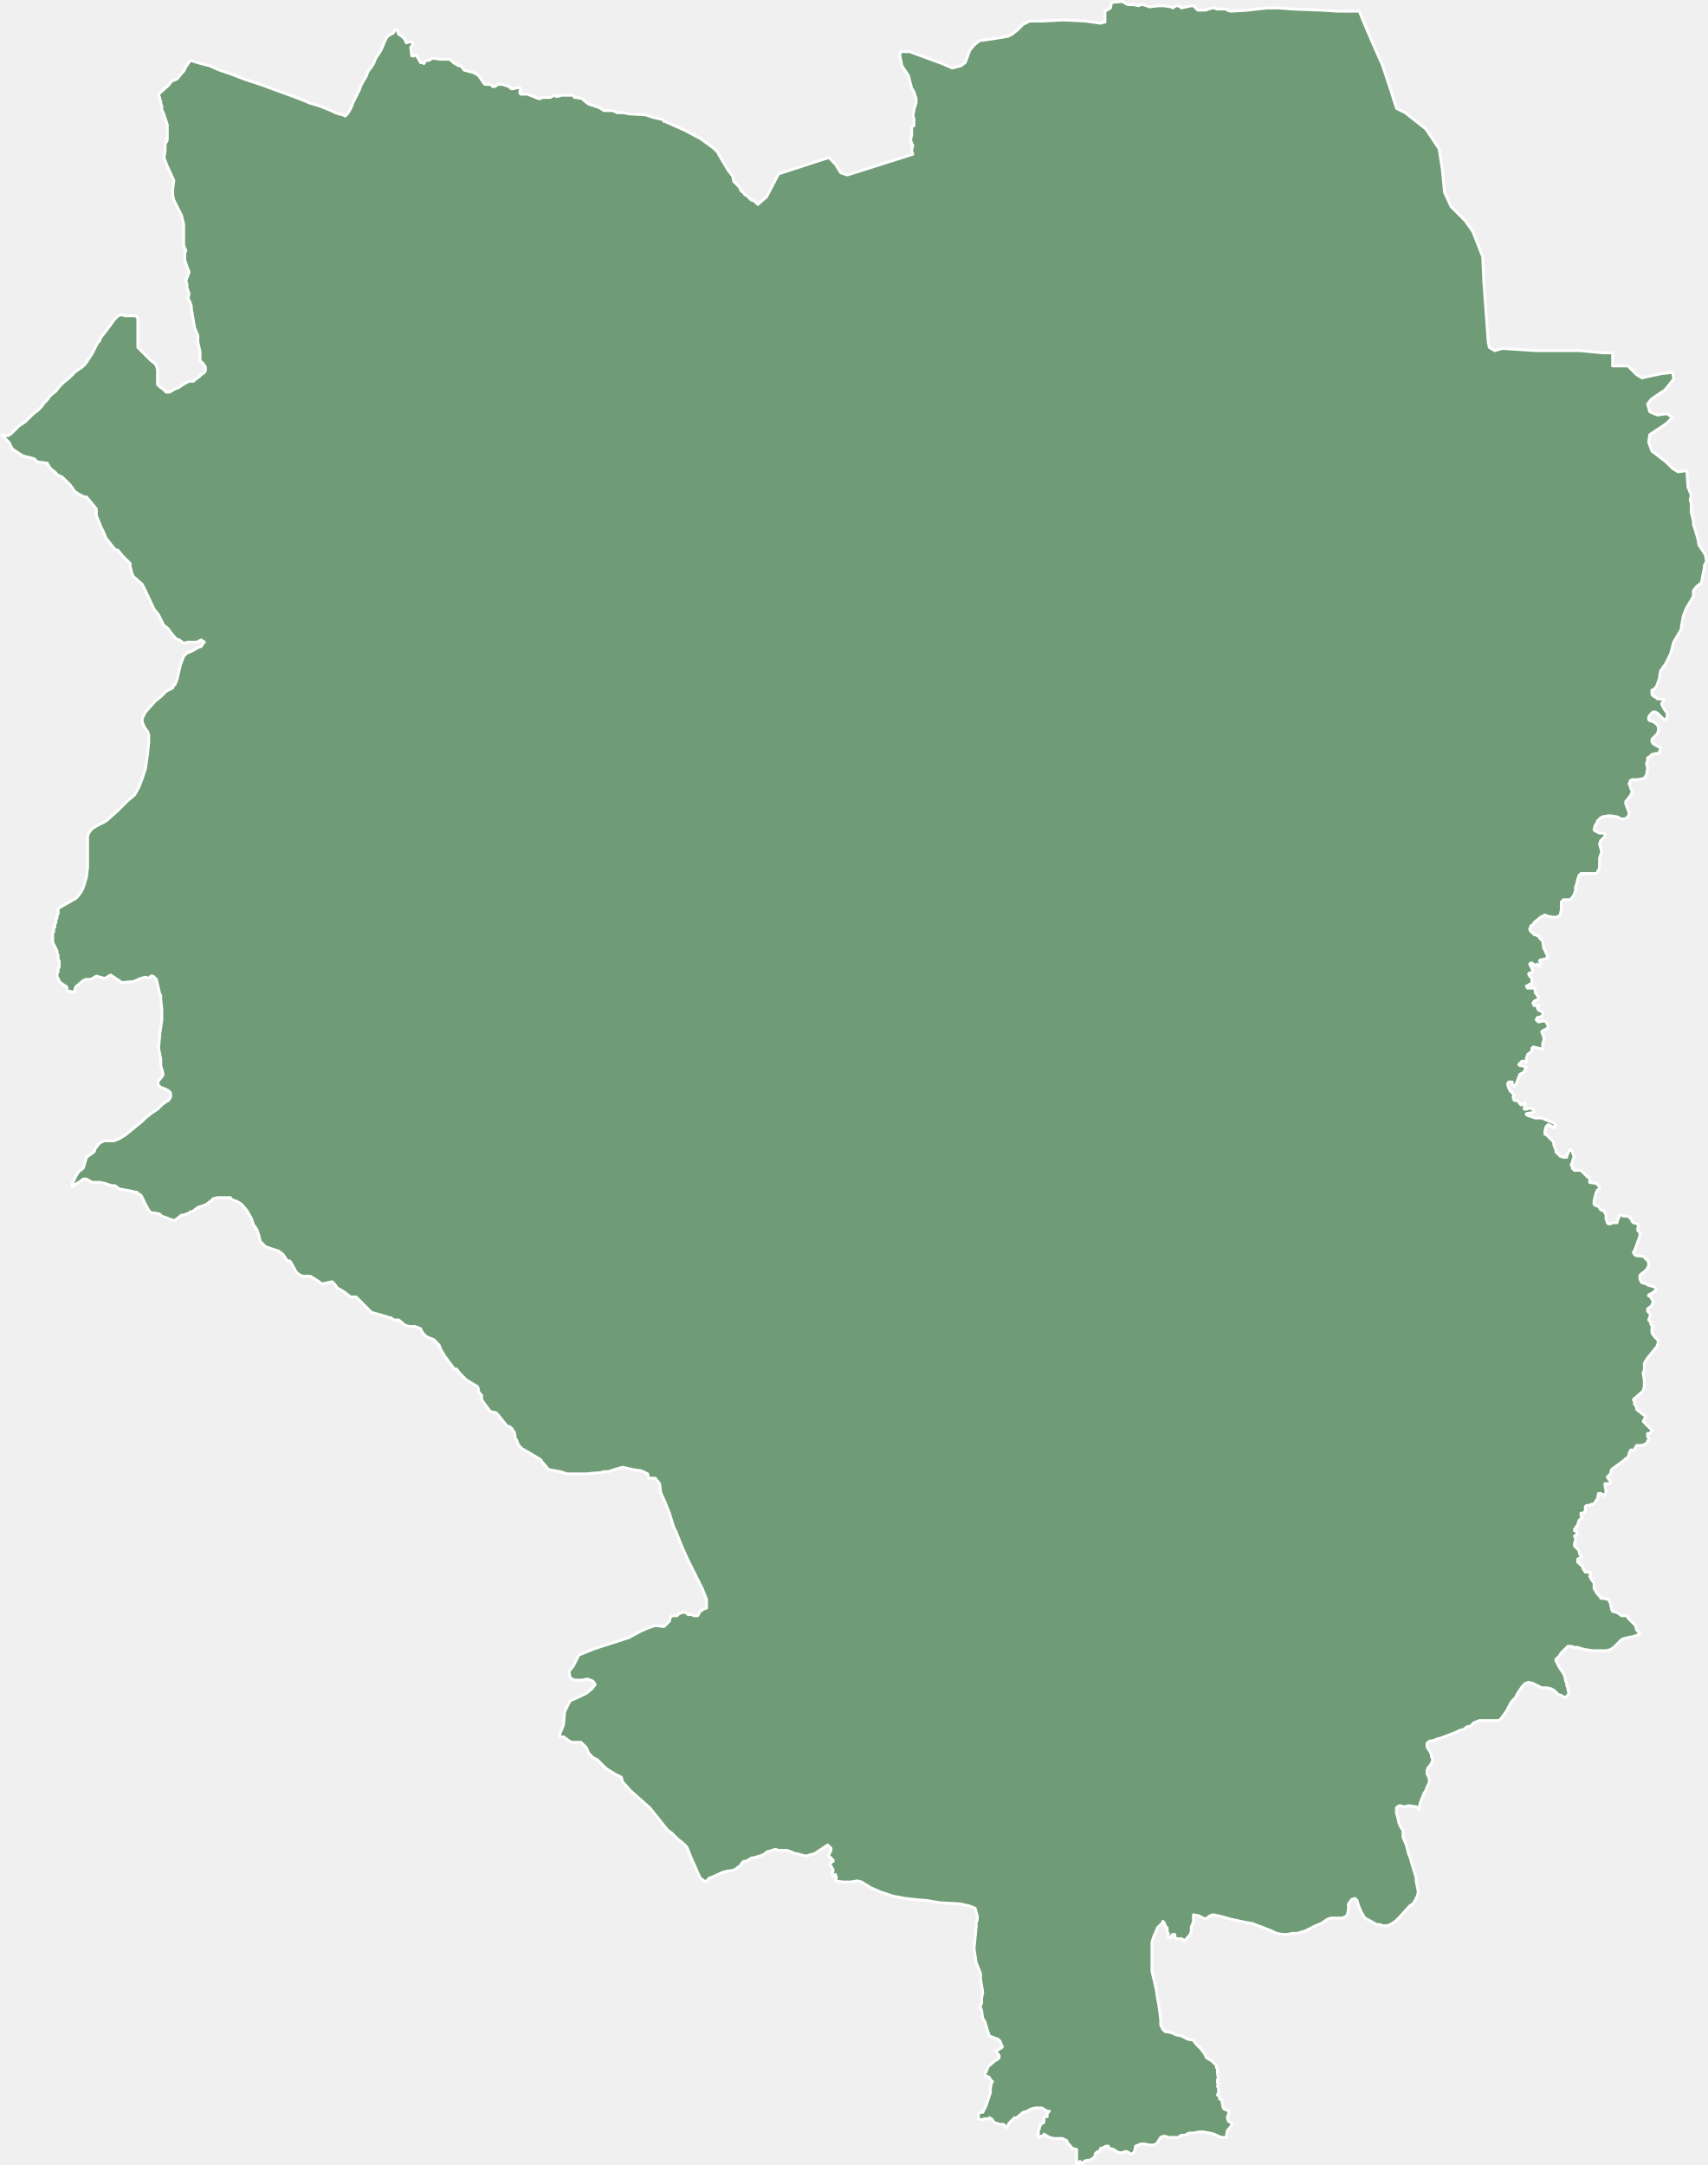
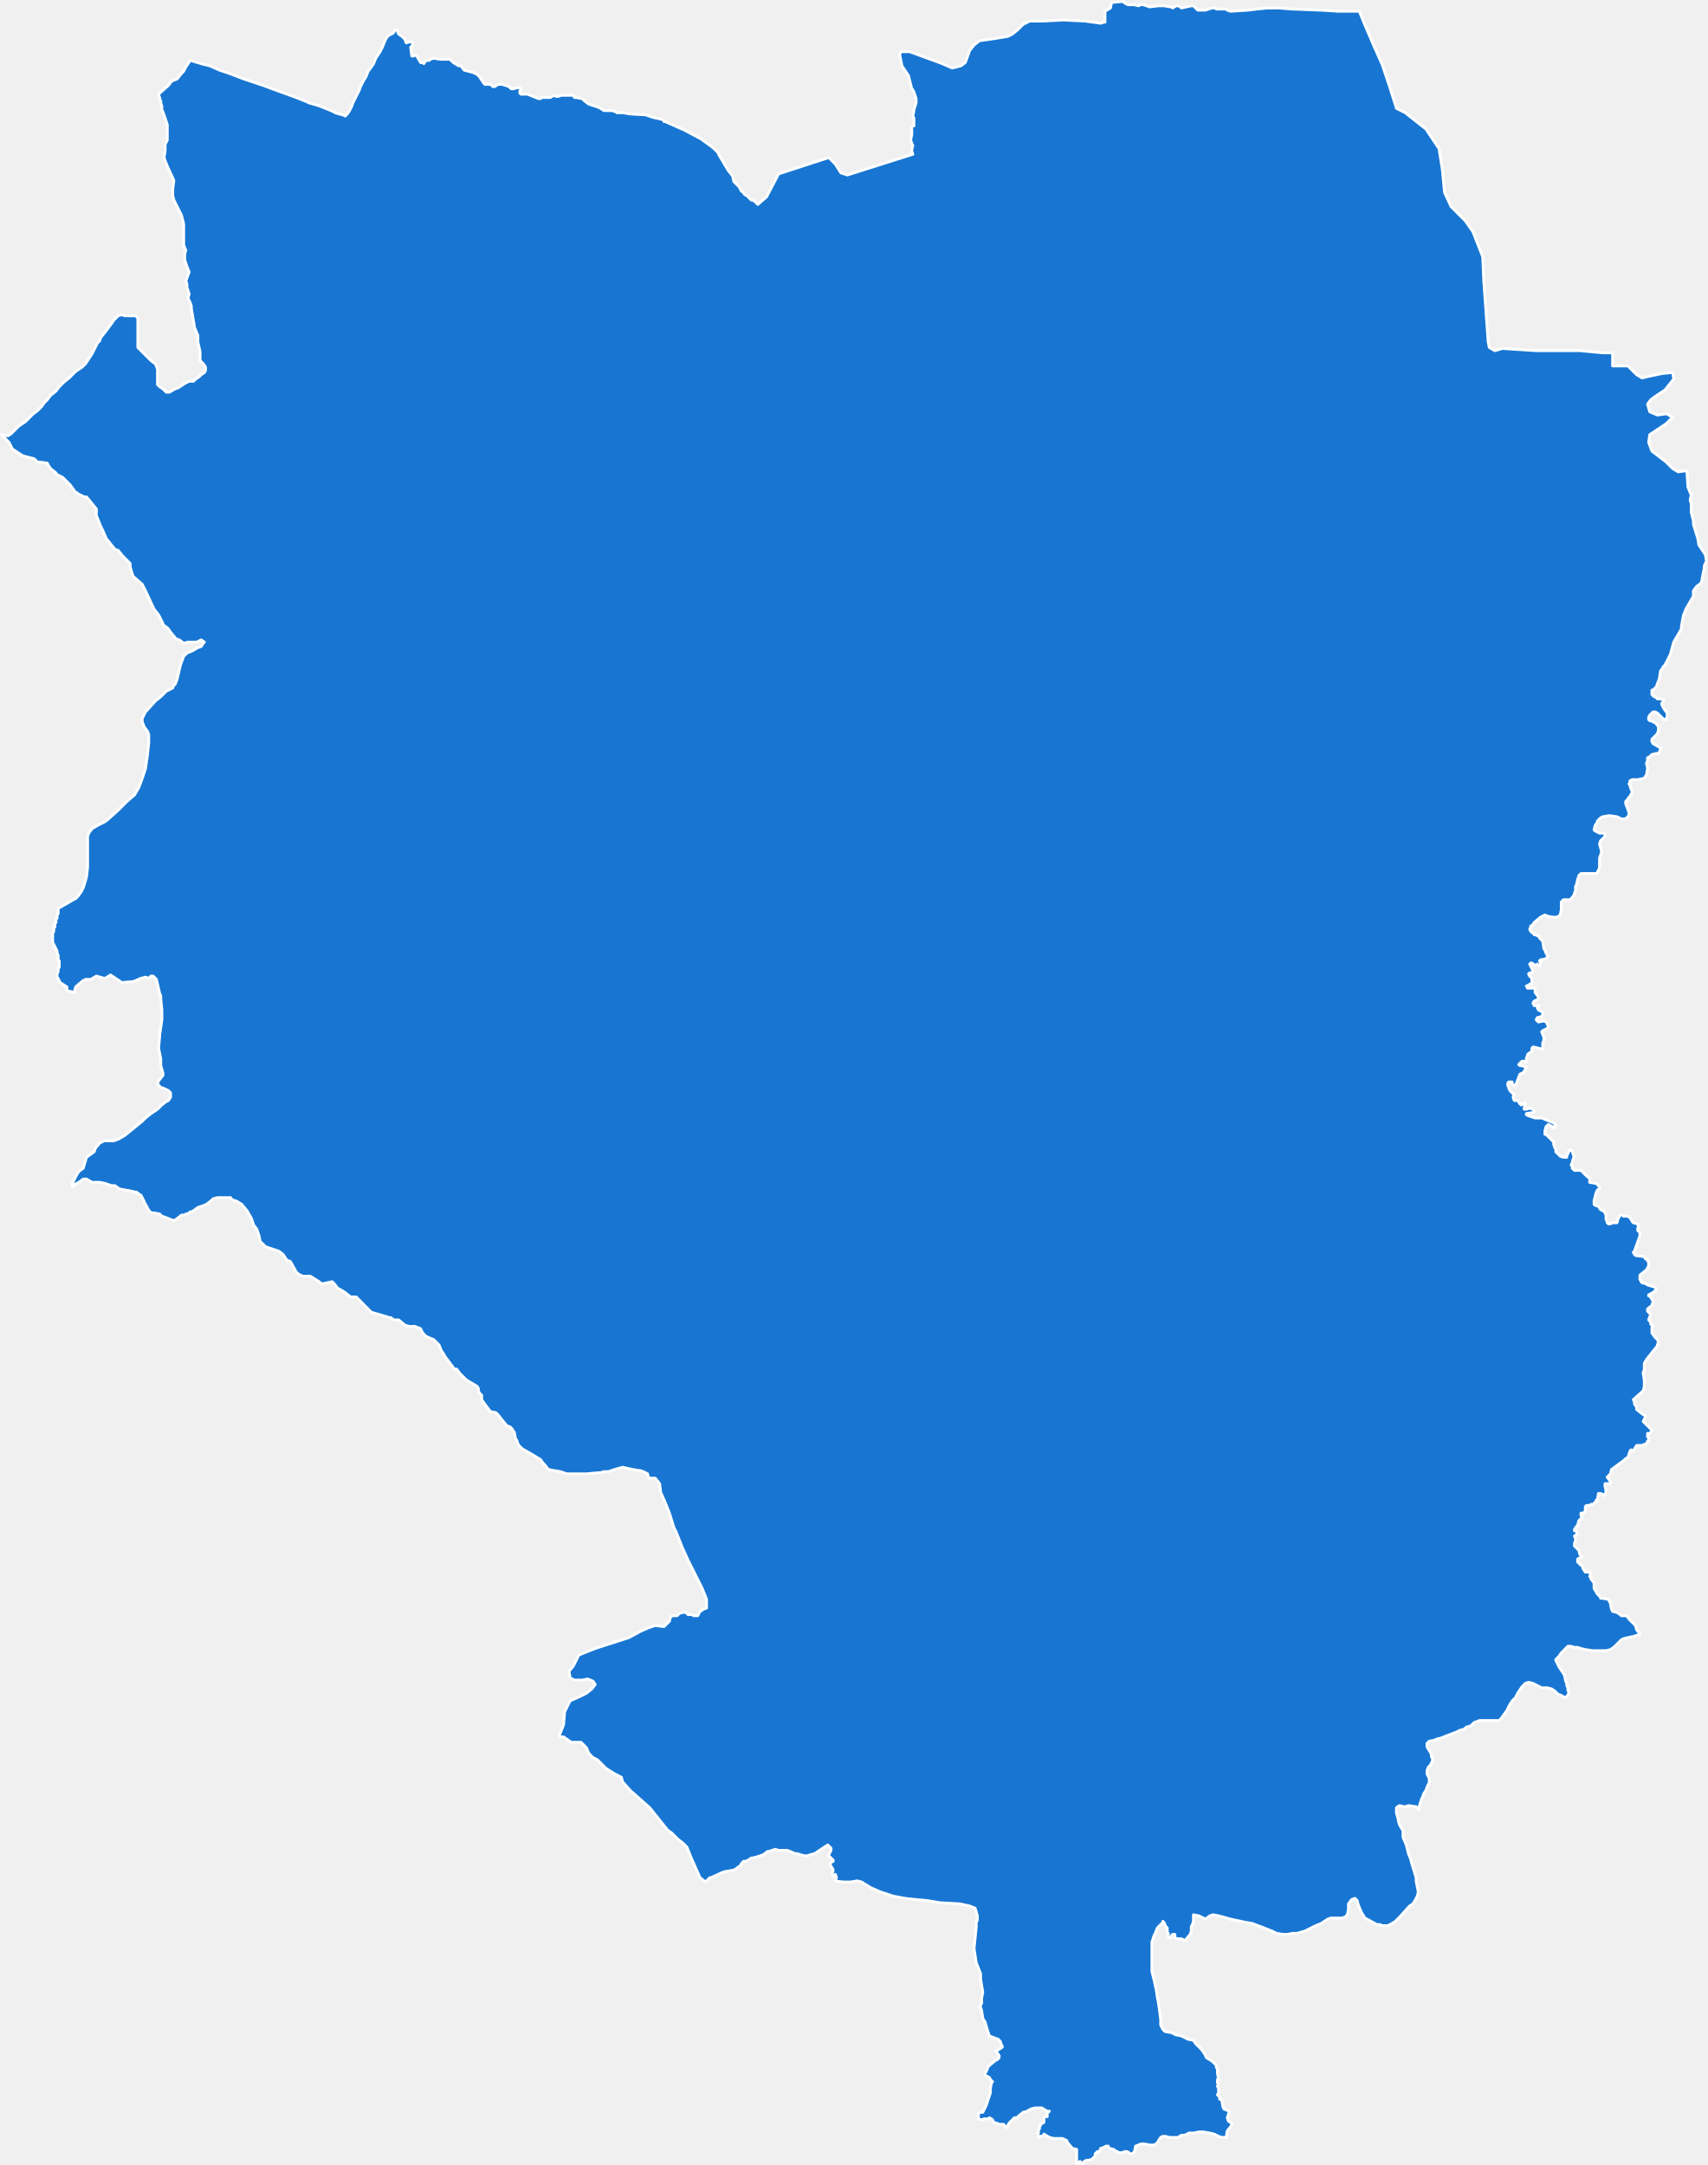
<svg xmlns="http://www.w3.org/2000/svg" width="303.098" height="384.272" viewBox="0 0 303.098 384.272">
-   <path id="CDSA" d="M567.53,613.621l-.969-.969h-.969l-.775-.581-.194-.194-.969-.581-.387-.194-.581-.775-.387-.387-1.744.387-.387-.194-.194-.194-1.55-.969h-1.356l-.775-.388-.387-.387-.969-1.744-.194-.194h-.387l-.775-1.162-.775-.581-2.325-.775-.969-.969-.194-.969-.387-1.162-.581-.775-.387-1.162-.775-1.356-.969-1.162-.969-.581h-.194l-.775-.387v-.194h-2.325l-.775.194-.387.387-.775.581-.387.194-1.162.387-.775.581-.387.194h-.194l-.194.194-.387.194h-.194l-.194.194h-.581l-.969.775-.387.194-.581-.194-.969-.387-.581-.194-.388-.387-.969-.194h-.387l-.387-.194-.387-.581-.387-.775-.194-.194V595.8l-.581-1.162-.581-.387h-.194v-.194h-.194l-.775-.194-2.131-.387-.775-.581h-.581L522,592.5l-.969-.194h-1.356l-.969-.581h-.581l-.775.581-.775.387v.194l-.388.194v-.581l.388-.775.387-.775.387-.581.775-.581.581-1.937,1.356-.969.194-.581.775-.969.775-.387h1.744l.969-.387.969-.581.969-.775,2.131-1.744.581-.581.969-.775,1.162-.775.775-.775.775-.581.387-.194.387-.581v-.775l-.387-.387-.775-.387-.581-.194-.581-.581.194-.581.775-.969v-.387l-.387-1.356V570.42l-.387-1.937.194-2.131v-.194l.388-2.712V561.7l-.194-1.937v-.581l-.194-.387-.581-2.518-.388-.387-.194-.194h-.387l-.194.194-.194.194-.581-.194-.775.194-1.356.581-2.131.194-.194-.194-1.744-1.162-.969.581h-.194l-1.356-.387-.969.581h-.969l-.194.194h-.194l-1.356,1.162-.194.775v.194l-.775-.194h-.387l-.194-.387v-.387l-.581-.388-.581-.387-.194-.194v-.194l-.194-.194v-.194l-.194-.194v-.581l.194-.387v-.581l.194-.194v-1.162l-.194-.194v-.775l-.194-.387v-.388l-.194-.387-.581-1.162v-1.55l.194-.387v-.581l.194-.194V546.4l.194-.194v-.581l.194-.194v-.581l.194-.194v-.969l2.712-1.55.388-.194.387-.388.581-.775.387-.775.194-.581.387-1.356.194-1.744V530.9l.194-.581.581-.775.969-.581,1.162-.581.581-.387,1.937-1.744,1.55-1.55,1.356-1.162.775-1.356.581-1.55.387-1.162.194-.581.387-2.712.194-1.937v-1.356l-.194-.581-.581-.775-.387-.969v-.581l.581-1.162,1.744-1.937.969-.775.969-.969,1.162-.581.194-.581h.194l.387-.969.581-2.518.581-1.55.581-.581.969-.387.969-.581.581-.194.387-.581.194-.194-.581-.387-.387.194-.387.194h-1.55l-.775.194-.775-.581-.581-.194-.969-1.162-.387-.581-.194-.194-.775-.581v-.194l-.387-.775-.387-.775-.775-.969-.194-.387-1.356-2.906-.581-1.162-1.55-1.356-.194-.387-.387-1.356v-.581l-.387-.388-.581-.581-.387-.388-.775-.969-.581-.194-1.55-1.937-.581-1.356-.387-.775-.775-1.937v-1.162l-1.744-2.131h-.387l-1.162-.581-.194-.194h-.194l-.969-1.356-1.356-1.356-1.162-.581v-.194l-.969-.775-.387-.581-.194-.388-1.55-.194h-.194l-.194-.194-.388-.387-1.55-.388-.581-.194-1.744-1.162-.581-1.162-1.356-1.356,1.162.194.581-.387,1.356-1.356,1.162-.775.775-.775.581-.581.775-.581.775-.775.387-.581.581-.581.581-.775.969-.775.581-.775.775-.775.969-.775,1.162-1.162.581-.387.581-.387.581-.581.387-.581.387-.581.387-.581.387-.775.194-.387.387-.775.387-.387.194-.581L522,441.4l.581-.775.581-.775.387-.581.387-.387.388-.388.581-.194.581.194h1.937l.387.388v5.231l.388.387.194.194.581.581.387.388.775.775.775.581.194.387.194.581V450.7l.387.387.581.388.581.581h.581l.969-.581.581-.194.581-.387.581-.387.775-.388h.775l.387-.387.581-.388.387-.387.581-.387.194-.388V447.6l-.387-.581-.581-.581v-1.55l-.387-1.744V441.98l-.581-1.356-.581-3.487v-.388l-.194-.581-.387-.775.194-.775-.387-1.162v-.581l-.194-.581.581-1.55-.387-.969-.388-1.162V427.45l.194-.581-.194-.387-.194-.581V422.22l-.194-.775-.194-.775-1.356-2.712-.194-.775V416.02l.194-1.55-1.162-2.518-.388-.969-.194-.581.194-1.162v-1.162l.388-.775v-2.712l-.775-2.325-.194-.194V401.3l-.194-.581v-.387l-.194-.194v-.387l-.194-.387.194-.388,1.55-1.356.581-.775.969-.387.775-.969.388-.388.387-.775.387-.581.387-.581,1.937.581.775.194.775.194,1.744.775,1.744.581,2.518.969,3.487,1.162,1.55.581,2.131.775,2.131.775,1.937.775.387.194,1.356.387.581.194.969.387.969.387.775.388.581.194.775.194.387.194.387-.387.387-.581.387-.775.194-.581.387-.775.775-1.55.194-.581.387-.775.581-.969.387-.969.581-.775.387-.581.388-.969.775-1.162.387-.775.387-.969.388-.775.387-.388.775-.387.194-.387.194-.194h.388v.388l.194.387.581.388.387.387h.194v.387l.194.388.581-.194h.194l.387.194v.194l-.194.387-.194.194.194,1.55h.387l.194-.194h.194l.775,1.356h.387l.194.194.387-.581h.581l.194-.194.581-.194,1.162.194h1.744l.581.581.969.581h.387l.581.775,1.55.387.775.388.194.194.194.194.775,1.162.194.194h.775l.581.194v.194h.387l.581-.388h.775l1.162.388.387.387h.387l.775-.194h.387l.194.387-.194.194v.387l.194.194h1.162l1.937.775h.387l.194-.194h1.55l.581-.388.387.194h.387l.581-.194h2.131l.194.388h.194l1.162.194.387.387.775.581,1.744.581.387.194.581.387h1.55l.387.194h.194l.194.194h1.162l.969.194,3.1.194.387.194h.194l.387.194,1.744.388.387.194v.194h.194l3.487,1.55,2.906,1.55,2.131,1.55.388.387.581.581v.194l1.744,2.906.775.969.194.969.969.969.387.775h.194l.387.581.387.194.194.194.194.194.387.388h.194l.387.194.581.581,1.55-1.356,2.131-4.068,8.911-2.906,1.162,1.162.969,1.55,1.162.387,11.624-3.681-.194-.581v-.194l.194-.775-.194-.388-.194-.581.194-.969v-1.356l.194-.194h.194v-1.356l-.194-.388.194-.969v-.194l.387-1.162v-.775l-.387-1.162-.194-.388-.194-.194-.581-2.325-1.162-1.744-.387-1.937.194-.581h1.55l5.812,2.131,1.744.775,1.55-.387.775-.581.581-1.55.194-.581.775-.969.969-.775,1.356-.194,1.356-.194,1.162-.194,1.162-.194.775-.388.969-.775.969-.969,1.162-.581h2.325l3.681-.194,3.875.194,2.712.387.581-.194h.194v-1.937l.969-.581.194-.969,1.937-.194.581.387.388.194h.969l.969.194.194-.194h.581l.581.194.581.194,1.55-.194h.969l1.162.194h.194l.194.194.581-.387h.387l.388.194.194.194,1.744-.387h.387l.775.775h1.356l1.162-.388h.581l.194.194h1.744l.194.194.581.194,3.1-.194,1.55-.194,1.937-.194h1.937l2.518.194,5.037.194,3.1.194h3.681l.775,1.937,1.744,4.068,1.55,3.487L750.018,398l1.162,3.681,1.55.775,3.681,2.906,2.325,3.487.581,3.681.387,4.068,1.162,2.518,2.518,2.518,1.356,1.937,1.744,4.456.194,4.456.581,7.943.194,2.712.194.969.969.581,1.356-.388,6.005.388h7.749l4.068.387h1.744V447.4h2.712l1.55,1.55.969.581.775-.194,2.712-.581,1.937-.194.194,1.162-1.55,1.937-1.744,1.162-.775.581-.581.775.387,1.356,1.356.581,1.356-.194h.388l.581.388.388.194-1.162,1.162-1.162.775-1.744,1.162-.194,1.356.581,1.55,2.518,1.937,1.162,1.162.969.581,1.55-.194.194,2.906.387.969.194.387-.194.969.194.581v1.55l.387,1.55v.581l.775,2.518.194,1.162L806,480.919l.194,1.162-.387.775v.388l-.387,1.937v.194l-.194.581-.775.581-.581.775v.969l-1.356,2.325-.194.581-.194.387-.194.969-.194,1.162v.388l-1.356,2.325-.581,2.131-.581,1.162-.388.775-.387.388v.194l-.387.387-.194,1.162v.194l-.581,1.55-.581.581h-.194v.775l.387.387h.194l.194.194.194.194h.581l.581.194-.194.387v.194h-.194v.194l.387.775.581.775v.775l-.194.194v.194h-.387l-1.162-1.162-.387-.194h-.387l-.581.581-.194.387v.387l.194.194h.194l.388.194.387.194.387.387.194.388v.581l-.194.581-.969.969v.387l.194.387,1.356.775v.194l-.194.387v.194l-.194.194h-.388l-.775.194-.387.387-.387.194v.581l-.194.387.194.775v.194l-.194,1.162-.194.194v.194l-.387.194-.969.194h-.969l-.387.194v.194l-.194.387h.194v.387l.194.581.194.387v.194l-.194.194v.194l-.194.194-.581.775-.194.194v.388l.581,1.55v.388l-.194.387-.194.194-.387.194h-.581l-.387-.194-.387-.194-1.356-.194-1.162.194-.387.194-.387.387-.194.194v.194l-.387.581-.194.775.194.194.387.194.387.194h.775l.194.194v.388l-.775.775-.194.581.387,1.356-.387,1.162v1.744l-.387.775-.194.194H783.92l-.194.194-.194.194v.194l-.194.387-.194.969-.194.388v.775l-.194.387v.194l-.387.581-.194.194-.194.194h-1.162l-.387.387v1.356l-.194.969-.581.387h-.775l-.969-.194-.387-.194-.387.194-.387.194-1.162.969-.194.388-.387.194v.194l-.194.387.194.387.194.194.387.194v.194h.194l.387.194h.194l.194.387.581.581.194,1.356.194.194.194.581.387.581h-.194v.387h-.194l-.775.194h-.194l-.194.194.194.387v.194l-.194.387-.387-.387-.194.194h-.194l-.581-.387h-.194l-.194.194.581,1.162-.194.388h-.387l-.194.194.194.387.194.194.194.194v.969h-.194l-.387.194-.194.194h-.194l.194.387h1.356v.775l.581.775v.194l-.194.387h-.194l-.387.194-.194.387.194.194v.194h.969l-.387.387.194.387.775.388v.387l-.194.387-.775.194-.194.387.387.387.969-.194.388.194.194.194v.194l.194.194v.194l-.194.387-.775.387-.194.194.387.969.194.194h-.194v.388l-.194.387v1.162l-1.55-.387H775.4v.194H775.2v.581l-.581.387-.194.194v.194l-.194.388V571h-.194l-.194-.194h-.388l-.194.194-.387.387.194.194h.194l.775.194.194.194h-.194v.581h-.194v.194l-.775.388-.581,1.55-.387.581-.194-.194-.194-.194v-.387h-.581l-.194.194v.387l.194.581.194.387.775.775-.194.194v.387l.194.388h.581l.387.581h.194v.194h.194l.194-.194.194-.194h.194v.387l-.194.581v.194h.387l.581-.194.581.194.194.194v.194l-.194.194-1.162.194v.194l.387.194,1.162.387h1.162l2.325.969v.194l.194.194-.194.194v.194l-.775-.388-.387-.194v.194h-.194l-.194.194-.194.775v.581h.194l.581.581.194.194.581.581v.387l.194.581.194.387v.387l.775.775.581.194h.581v-.387l.194-.194.194-.581h.194V586.5h.194l.194.194.194.775.194.194-.194.387-.194.775-.194.387.194.194v.387l.387.387h1.162l1.162,1.162.387.194v.775l1.162.194.388.387.194.194v.387l-.387.194v.194l-.194.194-.387,1.55v.581l.194.194.581.194.387.581.387.194h.194l.387.775v.775l.194.388v.194h.194v.194h.387l.387-.194h.775l.194-.775.194-.194v-.194l.194-.194h.387l.194.194h.969v.194h.194l.387.775.194.194.775.194v.194l.194.194-.194.387v.387l.387.388v.581l-.969,2.712-.194.194.194.387h.194v.194l1.55.194.194.387h.194l.194.388h.194v.969l-.194.194v.194l-.387.388-.969.775v.775l.194.194v.194h.194v.194l.775.194.194.194,1.356.388.194.387-.194.194v.194H796.9l-.194.194-.775.387v.194h.194l.387.581.194.387v.194l-.194.388v.194l-.581.387-.194.194v.387l.194.194.194.194.194.388-.194.194-.194.581.194.194.194.387v.194l.194.194.194.194-.194.194v.969l.581.775.387.387.194.387-.194.581v.194l-.194.194-1.55,1.937-.387.581-.194.387v1.162l-.194.387v.194l.194,1.162v1.162l-.194.775-1.744,1.55.194.387v.388l.387.581v.388l.969.775.581.387v.194l-.388.775.194.194.387.388.194.194.775.775-.194.387-.194.194h-.387v.581l.194.194v.581h-.194v.194l-.194.194-.194.194h-.194l-.387.194H793.8l-.581.969-.387-.194-.194.194-.387,1.162-.387.194-.194.194-.194.194-2.131,1.55-.194.775-.581.581.581.775v.387h-.969v.387l.194.969-.194.775v-.194h-.387l-.387-.194h-.387l-.194,1.162h-.194v.194l-.194.194-.194.194-.194.194h-.388l-.194.194h-.581l-.194.194v.969H784.5l-.194.194h-.387v.387l.194.387v.194h-.194l-.387.387-.194.775v.194h-.194l-.388.581v.194h.194l.387.581-.581.387.194.387v.388l-.194.581v.388l.581.581.194.194.194.775.388.388-.775.387v.581l.387.194v.194l.388.194.194.581.387.581h.775v.194h.194v.194l-.194.387.194.194v.194l.581.775v.969l.581.969.387.388.194.194v.194h.387l.969.194.194.194v.194l.194.194v.194l.194.969.194.387.775.194.581.387.194.194h.969l.387.581.581.581.581.581.194.775.194.194.194.194v.194l.194.194-.581.194-.581.194-.969.194-.775.194-.388.194-.194.194-.775.775-.387.387-.581.387-.775.194H786.05l-1.356-.194-.775-.194-.581-.194h-.581l-.581-.194h-.581l-.387.388-.387.387-.388.387-.387.581-.387.387-.194.194v.194l.194.387.194.388.194.387.387.581.388.581.194.388.194.969.194.387v.387l.194.387v.387l.194.581-.388.581-.387.194-.581-.388-.581-.194-.581-.581-.581-.387-.775-.194h-.969l-.388-.194-1.162-.581-.775-.194-.581.194-.194.194-.387.388-.775,1.162-.387.775-.581.581-.387.581-.194.387-.194.388-.194.387-.969,1.356-.387.387H765.9l-.969.387-.581.581-.775.194-.387.387-.775.194-.775.387-1.55.581-.969.387-.775.194-.387.194-.969.194-.387.387v.581l.194.387.387.581.194.387v.387l.194.387v.387l-.194.388-.194.387-.387.387-.194.581v.581l.194.387.194.387v.775l-.387.775-.194.581-.387.581-.194.581-.194.387-.194.581-.194.581v.775l-.581-.581-1.356-.194-.581.194h-.194l-.775-.194-.388.194-.194.194v.969l.194.581.194.969.194.581.581.969v1.162l.581,1.356.194.775.194.775.388.969.194.775.775,2.518v.581l.194.969.194.969-.194.775-.387.775-.387.581-.581.387-1.744,1.937-.388.387-.387.388-.581.387-.775.387h-.969l-.387-.194h-.581l-1.744-.969-.388-.194-.581-.969-.581-1.356-.194-.775-.387-.387-.581.194-.581.775v.969l-.194.969-.387.387-.581.194h-1.937l-.581.194-1.162.775-.969.387-.775.387-1.162.581-1.356.387h-.775l-.969.194h-.775l-1.162-.194-.775-.387-1.937-.775-.581-.194-.969-.387-1.162-.194-2.712-.581-1.356-.387-.775-.194-.969-.194-.581.194-.775.581-.387-.194-.775-.387-.969-.194v1.162l-.194.581-.194.388v.775l-.194.581-.969,1.162-.194-.194-.388-.194h-.969l-.194-.387v-.387h-.387l-.194.194v.194l-.194.194h-.387V725.6l-.194-.194v-.775l-.194-.194-.194-.194v-.194l-.194-.387-.194-.194v.194l-.194.194-.775.775-.387.969-.194.387-.387,1.162v5.231l.387,1.55.388,1.744.194,1.356.194.969.194,1.356.194,1.55v.969l.387.775.387.387,1.162.194.775.387.969.194,1.162.581.969.194.387.581.969.969.581.775.387.775.969.581.775.775v.387l.194.194v.775l.194,1.162h-.194v.581l.194.194-.194.387.194.387v.775l-.194.387.194.194.194.194v.387h.194l.194.194.194,1.162.194.387.969.387-.387,1.162.194.581.581.388v.387l-.775.969-.194,1.162h-.775l-.581-.194-.775-.387-.775-.194-1.162-.194h-.775l-.969.194h-.775l-.775.387h-.581l-.581.387h-1.55l-.775-.194h-.388l-.387.194-.387.581-.194.387-.581.388H707.4l-.969-.194h-.581l-.969.387-.194.969-.387.387h-.387l-.194-.194-.387-.194h-.388l-.387.194h-.581l-.775-.387-.194-.194-.775-.194-.194-.194v-.194h-.387l-.775.387h-.194l-.194.581H698.1l-.387.387v.388l-.581.581-.581.194h-.387l-.387.194-.387.387-.387-.387-.194.194v.194h-.387v-2.518l-.775-.194-.969-1.162V762.4l-.775-.387h-1.55l-.775-.194-.969-.581v.194l-.387.194h-.194l-.194.194h-.194v-.387l-.194-.194.194-.194v-.581l.194-.194v-.388l.194-.194V759.5l.194-.194h.194l.194-.194v-.775l.194-.194h.387v-.581l.194-.194.194-.194h-.387l-.969-.581h-1.162l-.775.194-.194.194h-.194l-.194.194-.775.194-1.162.969h-.387l-.194.194-.581.581-.194.194-.388.775-.387-.194v-.194l-.194-.194h-.775l-.387-.194h-.194l-.387-.194-.194-.387-.194-.194-.387-.194v.194h-.969l-.387.194-.581-.194v-.969l.387-.194h.387l.194-.387.387-.775.387-1.162.387-1.162v-.775l.194-.969.194-.194-.388-.388-.194-.387-.387-.194h-.194l-.194-.388v-.194l.194-.194.387-.969,1.162-.969.194-.194h.194l.194-.194.194-.194v-.387l-.581-.775.969-.581.194-.194-.194-.387-.194-.581-.387-.387-.581-.194-.969-.387-.387-1.162-.388-1.356-.387-.581-.194-1.356-.194-.581h-.194l.388-.775v-.969l.194-.969-.387-2.325v-.969l-.775-1.937-.388-2.518.388-3.875v-.775l.194-.387V722.5l-.387-1.356-.969-.387-1.744-.387-3.487-.194-2.325-.387-2.131-.194L664,719.4l-2.131-.388-2.325-.775-1.744-.775-1.55-.969-.775-.194-1.162.194h-1.356L651.6,716.3l.194-.581-.194-.581-.387.388-.194-.388.194-.775-.194-.387-.387-.581.194-.387.387-.194v-.194l-.581-.581h-.194v-.387l.387-.775v-.387l-.387-.387-.194-.194-2.325,1.55-.775.194-.581.194h-.388l-.775-.194-.581-.194h-.387l-.387-.194-.969-.387h-1.55l-.581-.194-.581.194-.581.194h-.194l-.775.581-1.162.387-.775.194h-.194l-.581.388-.387.194h-.387l-.387.387-.194.388-.581.387-.194.194-.388.194-.969.194h-.194l-.775.194-2.131.969h-.194l-.775.775-.969-.775-1.55-3.487-.775-1.937-.775-.775-.775-.581-.581-.581-.581-.581-.581-.388-.194-.194-3.1-3.875-3.487-3.1-1.356-1.55-.194-.775-.775-.387-.387-.194-1.55-.969-.969-.969-.581-.581-.775-.387-.194-.194-.194-.194-.388-.387-.387-.969-.581-.581-.194-.194-.194-.194h-1.744l-1.356-.969h-.388l-.387-.194.775-1.937.194-2.325.581-1.162.387-.775,1.744-.775,1.162-.581.969-.775.581-.775-.387-.581-.969-.387-.969.194H605.3l-.775-.387-.194-1.162.775-.969.194-.388.775-1.55.969-.388,1.937-.775,6.005-1.937,2.131-1.162,1.356-.581,1.162-.388,1.55.194.969-.969.194-.775.387-.194h.775l.387-.387.581-.194h.581l.387.387h.775l.194.194h.775l.387-.775.387-.194v-.194h.194l.581-.194v-1.55l-.775-1.937-1.162-2.325-1.356-2.712-.969-2.131-.775-1.937-.387-.969-.388-.775-.775-2.518-.775-1.937-.775-1.744-.194-1.55-.775-.969h-1.162l-.194-.775-.775-.387-.581-.194h-.194l-1.162-.194-1.744-.387-1.356.387-1.162.388h-.775l-.581.194h-.387l-2.131.194h-3.487l-1.162-.387-1.162-.194-.969-.194-.581-.775-.194-.194-.194-.194-.387-.581-1.937-1.162L596,639.583l-.194-.194-.387-.387-.194-.387-.194-.581-.194-.194-.194-1.162-.194-.194-.194-.387-.194-.194-.194-.194-.581-.194-1.55-1.937-.388-.387-.969-.194-1.162-1.55-.387-.581v-.775l-.388-.387-.194-.387v-.387l-.194-.387-1.937-1.162-.387-.387-.194-.194-.387-.387-.194-.194-.581-.775h-.387l-1.744-2.325-.194-.387-.388-.581-.387-.969-.969-.969-.969-.387-.387-.194-.581-.581-.387-.775-.969-.387h-.969l-.775-.194-1.162-.969h-.775l-.388-.194-.194-.194h-.194l-1.937-.581-1.356-.387-1.744-1.744Z" transform="translate(-503.35 -382.45)" fill="#6f9c76" stroke="#fff" stroke-linecap="round" stroke-linejoin="round" stroke-width="0.5" />
+   <path id="CDSA" d="M567.53,613.621l-.969-.969h-.969l-.775-.581-.194-.194-.969-.581-.387-.194-.581-.775-.387-.387-1.744.387-.387-.194-.194-.194-1.55-.969h-1.356l-.775-.388-.387-.387-.969-1.744-.194-.194h-.387l-.775-1.162-.775-.581-2.325-.775-.969-.969-.194-.969-.387-1.162-.581-.775-.387-1.162-.775-1.356-.969-1.162-.969-.581h-.194l-.775-.387v-.194h-2.325l-.775.194-.387.387-.775.581-.387.194-1.162.387-.775.581-.387.194h-.194l-.194.194-.387.194h-.194l-.194.194h-.581l-.969.775-.387.194-.581-.194-.969-.387-.581-.194-.388-.387-.969-.194h-.387l-.387-.194-.387-.581-.387-.775-.194-.194V595.8l-.581-1.162-.581-.387h-.194v-.194h-.194l-.775-.194-2.131-.387-.775-.581h-.581L522,592.5l-.969-.194h-1.356l-.969-.581h-.581l-.775.581-.775.387v.194l-.388.194v-.581l.388-.775.387-.775.387-.581.775-.581.581-1.937,1.356-.969.194-.581.775-.969.775-.387h1.744l.969-.387.969-.581.969-.775,2.131-1.744.581-.581.969-.775,1.162-.775.775-.775.775-.581.387-.194.387-.581v-.775l-.387-.387-.775-.387-.581-.194-.581-.581.194-.581.775-.969v-.387l-.387-1.356V570.42l-.387-1.937.194-2.131v-.194l.388-2.712V561.7l-.194-1.937v-.581l-.194-.387-.581-2.518-.388-.387-.194-.194h-.387l-.194.194-.194.194-.581-.194-.775.194-1.356.581-2.131.194-.194-.194-1.744-1.162-.969.581h-.194l-1.356-.387-.969.581h-.969l-.194.194h-.194l-1.356,1.162-.194.775v.194l-.775-.194h-.387l-.194-.387v-.387l-.581-.388-.581-.387-.194-.194v-.194l-.194-.194v-.194l-.194-.194v-.581l.194-.387v-.581l.194-.194v-1.162l-.194-.194v-.775l-.194-.387v-.388l-.194-.387-.581-1.162v-1.55l.194-.387v-.581l.194-.194V546.4l.194-.194v-.581l.194-.194v-.581l.194-.194v-.969l2.712-1.55.388-.194.387-.388.581-.775.387-.775.194-.581.387-1.356.194-1.744V530.9l.194-.581.581-.775.969-.581,1.162-.581.581-.387,1.937-1.744,1.55-1.55,1.356-1.162.775-1.356.581-1.55.387-1.162.194-.581.387-2.712.194-1.937v-1.356l-.194-.581-.581-.775-.387-.969v-.581l.581-1.162,1.744-1.937.969-.775.969-.969,1.162-.581.194-.581h.194l.387-.969.581-2.518.581-1.55.581-.581.969-.387.969-.581.581-.194.387-.581.194-.194-.581-.387-.387.194-.387.194h-1.55l-.775.194-.775-.581-.581-.194-.969-1.162-.387-.581-.194-.194-.775-.581v-.194l-.387-.775-.387-.775-.775-.969-.194-.387-1.356-2.906-.581-1.162-1.55-1.356-.194-.387-.387-1.356v-.581l-.387-.388-.581-.581-.387-.388-.775-.969-.581-.194-1.55-1.937-.581-1.356-.387-.775-.775-1.937v-1.162l-1.744-2.131h-.387l-1.162-.581-.194-.194h-.194l-.969-1.356-1.356-1.356-1.162-.581v-.194l-.969-.775-.387-.581-.194-.388-1.55-.194h-.194l-.194-.194-.388-.387-1.55-.388-.581-.194-1.744-1.162-.581-1.162-1.356-1.356,1.162.194.581-.387,1.356-1.356,1.162-.775.775-.775.581-.581.775-.581.775-.775.387-.581.581-.581.581-.775.969-.775.581-.775.775-.775.969-.775,1.162-1.162.581-.387.581-.387.581-.581.387-.581.387-.581.387-.581.387-.775.194-.387.387-.775.387-.387.194-.581L522,441.4l.581-.775.581-.775.387-.581.387-.387.388-.388.581-.194.581.194h1.937l.387.388v5.231l.388.387.194.194.581.581.387.388.775.775.775.581.194.387.194.581V450.7l.387.387.581.388.581.581h.581l.969-.581.581-.194.581-.387.581-.387.775-.388h.775l.387-.387.581-.388.387-.387.581-.387.194-.388V447.6l-.387-.581-.581-.581v-1.55l-.387-1.744V441.98l-.581-1.356-.581-3.487v-.388l-.194-.581-.387-.775.194-.775-.387-1.162v-.581l-.194-.581.581-1.55-.387-.969-.388-1.162V427.45l.194-.581-.194-.387-.194-.581V422.22l-.194-.775-.194-.775-1.356-2.712-.194-.775V416.02l.194-1.55-1.162-2.518-.388-.969-.194-.581.194-1.162v-1.162l.388-.775v-2.712l-.775-2.325-.194-.194V401.3l-.194-.581v-.387l-.194-.194v-.387l-.194-.387.194-.388,1.55-1.356.581-.775.969-.387.775-.969.388-.388.387-.775.387-.581.387-.581,1.937.581.775.194.775.194,1.744.775,1.744.581,2.518.969,3.487,1.162,1.55.581,2.131.775,2.131.775,1.937.775.387.194,1.356.387.581.194.969.387.969.387.775.388.581.194.775.194.387.194.387-.387.387-.581.387-.775.194-.581.387-.775.775-1.55.194-.581.387-.775.581-.969.387-.969.581-.775.387-.581.388-.969.775-1.162.387-.775.387-.969.388-.775.387-.388.775-.387.194-.387.194-.194h.388v.388l.194.387.581.388.387.387h.194v.387l.194.388.581-.194h.194l.387.194v.194l-.194.387-.194.194.194,1.55h.387l.194-.194h.194l.775,1.356h.387l.194.194.387-.581h.581l.194-.194.581-.194,1.162.194h1.744l.581.581.969.581h.387l.581.775,1.55.387.775.388.194.194.194.194.775,1.162.194.194h.775l.581.194v.194h.387l.581-.388h.775l1.162.388.387.387h.387l.775-.194h.387l.194.387-.194.194v.387l.194.194h1.162l1.937.775h.387l.194-.194h1.55l.581-.388.387.194h.387l.581-.194h2.131l.194.388h.194l1.162.194.387.387.775.581,1.744.581.387.194.581.387h1.55l.387.194h.194l.194.194h1.162l.969.194,3.1.194.387.194h.194l.387.194,1.744.388.387.194v.194h.194l3.487,1.55,2.906,1.55,2.131,1.55.388.387.581.581v.194l1.744,2.906.775.969.194.969.969.969.387.775h.194l.387.581.387.194.194.194.194.194.387.388h.194l.387.194.581.581,1.55-1.356,2.131-4.068,8.911-2.906,1.162,1.162.969,1.55,1.162.387,11.624-3.681-.194-.581v-.194l.194-.775-.194-.388-.194-.581.194-.969v-1.356l.194-.194h.194v-1.356l-.194-.388.194-.969v-.194l.387-1.162v-.775l-.387-1.162-.194-.388-.194-.194-.581-2.325-1.162-1.744-.387-1.937.194-.581h1.55l5.812,2.131,1.744.775,1.55-.387.775-.581.581-1.55.194-.581.775-.969.969-.775,1.356-.194,1.356-.194,1.162-.194,1.162-.194.775-.388.969-.775.969-.969,1.162-.581h2.325l3.681-.194,3.875.194,2.712.387.581-.194h.194v-1.937l.969-.581.194-.969,1.937-.194.581.387.388.194h.969l.969.194.194-.194h.581l.581.194.581.194,1.55-.194h.969l1.162.194h.194l.194.194.581-.387h.387l.388.194.194.194,1.744-.387h.387l.775.775h1.356l1.162-.388h.581l.194.194h1.744l.194.194.581.194,3.1-.194,1.55-.194,1.937-.194h1.937l2.518.194,5.037.194,3.1.194h3.681l.775,1.937,1.744,4.068,1.55,3.487L750.018,398l1.162,3.681,1.55.775,3.681,2.906,2.325,3.487.581,3.681.387,4.068,1.162,2.518,2.518,2.518,1.356,1.937,1.744,4.456.194,4.456.581,7.943.194,2.712.194.969.969.581,1.356-.388,6.005.388h7.749l4.068.387h1.744V447.4h2.712l1.55,1.55.969.581.775-.194,2.712-.581,1.937-.194.194,1.162-1.55,1.937-1.744,1.162-.775.581-.581.775.387,1.356,1.356.581,1.356-.194h.388l.581.388.388.194-1.162,1.162-1.162.775-1.744,1.162-.194,1.356.581,1.55,2.518,1.937,1.162,1.162.969.581,1.55-.194.194,2.906.387.969.194.387-.194.969.194.581v1.55l.387,1.55v.581l.775,2.518.194,1.162L806,480.919l.194,1.162-.387.775v.388l-.387,1.937v.194l-.194.581-.775.581-.581.775v.969l-1.356,2.325-.194.581-.194.387-.194.969-.194,1.162v.388l-1.356,2.325-.581,2.131-.581,1.162-.388.775-.387.388v.194l-.387.387-.194,1.162v.194l-.581,1.55-.581.581h-.194v.775l.387.387h.194l.194.194.194.194h.581l.581.194-.194.387v.194h-.194v.194l.387.775.581.775v.775l-.194.194v.194h-.387l-1.162-1.162-.387-.194h-.387l-.581.581-.194.387v.387l.194.194h.194l.388.194.387.194.387.387.194.388v.581l-.194.581-.969.969v.387l.194.387,1.356.775v.194l-.194.387v.194l-.194.194h-.388l-.775.194-.387.387-.387.194v.581l-.194.387.194.775v.194l-.194,1.162-.194.194v.194l-.387.194-.969.194h-.969l-.387.194v.194l-.194.387h.194v.387l.194.581.194.387v.194l-.194.194v.194l-.194.194-.581.775-.194.194v.388l.581,1.55v.388l-.194.387-.194.194-.387.194h-.581l-.387-.194-.387-.194-1.356-.194-1.162.194-.387.194-.387.387-.194.194v.194l-.387.581-.194.775.194.194.387.194.387.194h.775l.194.194v.388l-.775.775-.194.581.387,1.356-.387,1.162v1.744l-.387.775-.194.194H783.92l-.194.194-.194.194v.194l-.194.387-.194.969-.194.388v.775l-.194.387v.194l-.387.581-.194.194-.194.194h-1.162l-.387.387v1.356l-.194.969-.581.387h-.775l-.969-.194-.387-.194-.387.194-.387.194-1.162.969-.194.388-.387.194v.194l-.194.387.194.387.194.194.387.194v.194h.194l.387.194h.194l.194.387.581.581.194,1.356.194.194.194.581.387.581h-.194v.387h-.194l-.775.194h-.194l-.194.194.194.387v.194l-.194.387-.387-.387-.194.194h-.194l-.581-.387h-.194l-.194.194.581,1.162-.194.388h-.387l-.194.194.194.387.194.194.194.194v.969h-.194l-.387.194-.194.194h-.194l.194.387h1.356v.775l.581.775v.194l-.194.387h-.194l-.387.194-.194.387.194.194v.194h.969l-.387.387.194.387.775.388v.387l-.194.387-.775.194-.194.387.387.387.969-.194.388.194.194.194v.194l.194.194v.194l-.194.387-.775.387-.194.194.387.969.194.194h-.194v.388l-.194.387v1.162l-1.55-.387H775.4v.194H775.2v.581l-.581.387-.194.194v.194l-.194.388V571h-.194l-.194-.194h-.388l-.194.194-.387.387.194.194h.194l.775.194.194.194h-.194v.581h-.194v.194l-.775.388-.581,1.55-.387.581-.194-.194-.194-.194v-.387h-.581l-.194.194v.387l.194.581.194.387.775.775-.194.194v.387l.194.388h.581l.387.581h.194v.194h.194l.194-.194.194-.194h.194v.387l-.194.581v.194h.387l.581-.194.581.194.194.194v.194l-.194.194-1.162.194v.194l.387.194,1.162.387h1.162l2.325.969v.194l.194.194-.194.194v.194l-.775-.388-.387-.194v.194h-.194l-.194.194-.194.775v.581h.194l.581.581.194.194.581.581v.387l.194.581.194.387v.387l.775.775.581.194h.581v-.387l.194-.194.194-.581h.194V586.5h.194l.194.194.194.775.194.194-.194.387-.194.775-.194.387.194.194v.387l.387.387h1.162l1.162,1.162.387.194v.775l1.162.194.388.387.194.194v.387l-.387.194v.194l-.194.194-.387,1.55v.581l.194.194.581.194.387.581.387.194h.194l.387.775v.775l.194.388v.194h.194v.194h.387l.387-.194h.775l.194-.775.194-.194v-.194l.194-.194h.387l.194.194h.969v.194h.194l.387.775.194.194.775.194v.194l.194.194-.194.387v.387l.387.388v.581l-.969,2.712-.194.194.194.387h.194v.194l1.55.194.194.387h.194l.194.388h.194v.969l-.194.194v.194l-.387.388-.969.775v.775l.194.194v.194h.194v.194l.775.194.194.194,1.356.388.194.387-.194.194v.194H796.9l-.194.194-.775.387v.194h.194l.387.581.194.387v.194l-.194.388v.194l-.581.387-.194.194v.387l.194.194.194.194.194.388-.194.194-.194.581.194.194.194.387v.194l.194.194.194.194-.194.194v.969l.581.775.387.387.194.387-.194.581v.194l-.194.194-1.55,1.937-.387.581-.194.387v1.162l-.194.387v.194l.194,1.162v1.162l-.194.775-1.744,1.55.194.387v.388l.387.581v.388l.969.775.581.387v.194l-.388.775.194.194.387.388.194.194.775.775-.194.387-.194.194h-.387v.581l.194.194v.581h-.194v.194l-.194.194-.194.194h-.194l-.387.194H793.8l-.581.969-.387-.194-.194.194-.387,1.162-.387.194-.194.194-.194.194-2.131,1.55-.194.775-.581.581.581.775v.387h-.969v.387l.194.969-.194.775v-.194h-.387l-.387-.194h-.387l-.194,1.162h-.194v.194l-.194.194-.194.194-.194.194h-.388l-.194.194h-.581l-.194.194v.969H784.5l-.194.194h-.387v.387l.194.387v.194h-.194l-.387.387-.194.775v.194h-.194l-.388.581v.194h.194l.387.581-.581.387.194.387v.388l-.194.581v.388l.581.581.194.194.194.775.388.388-.775.387v.581l.387.194v.194l.388.194.194.581.387.581h.775v.194h.194v.194l-.194.387.194.194v.194l.581.775v.969l.581.969.387.388.194.194v.194h.387l.969.194.194.194v.194l.194.194v.194l.194.969.194.387.775.194.581.387.194.194h.969l.387.581.581.581.581.581.194.775.194.194.194.194v.194l.194.194-.581.194-.581.194-.969.194-.775.194-.388.194-.194.194-.775.775-.387.387-.581.387-.775.194H786.05l-1.356-.194-.775-.194-.581-.194h-.581l-.581-.194h-.581l-.387.388-.387.387-.388.387-.387.581-.387.387-.194.194v.194l.194.387.194.388.194.387.387.581.388.581.194.388.194.969.194.387v.387l.194.387v.387l.194.581-.388.581-.387.194-.581-.388-.581-.194-.581-.581-.581-.387-.775-.194h-.969l-.388-.194-1.162-.581-.775-.194-.581.194-.194.194-.387.388-.775,1.162-.387.775-.581.581-.387.581-.194.387-.194.388-.194.387-.969,1.356-.387.387H765.9l-.969.387-.581.581-.775.194-.387.387-.775.194-.775.387-1.55.581-.969.387-.775.194-.387.194-.969.194-.387.387v.581l.194.387.387.581.194.387v.387l.194.387v.387l-.194.388-.194.387-.387.387-.194.581v.581l.194.387.194.387v.775l-.387.775-.194.581-.387.581-.194.581-.194.387-.194.581-.194.581v.775l-.581-.581-1.356-.194-.581.194h-.194l-.775-.194-.388.194-.194.194v.969l.194.581.194.969.194.581.581.969v1.162l.581,1.356.194.775.194.775.388.969.194.775.775,2.518v.581l.194.969.194.969-.194.775-.387.775-.387.581-.581.387-1.744,1.937-.388.387-.387.388-.581.387-.775.387h-.969l-.387-.194h-.581l-1.744-.969-.388-.194-.581-.969-.581-1.356-.194-.775-.387-.387-.581.194-.581.775v.969l-.194.969-.387.387-.581.194h-1.937l-.581.194-1.162.775-.969.387-.775.387-1.162.581-1.356.387h-.775l-.969.194h-.775l-1.162-.194-.775-.387-1.937-.775-.581-.194-.969-.387-1.162-.194-2.712-.581-1.356-.387-.775-.194-.969-.194-.581.194-.775.581-.387-.194-.775-.387-.969-.194v1.162l-.194.581-.194.388v.775l-.194.581-.969,1.162-.194-.194-.388-.194h-.969l-.194-.387v-.387h-.387l-.194.194v.194l-.194.194h-.387V725.6l-.194-.194v-.775l-.194-.194-.194-.194v-.194l-.194-.387-.194-.194v.194l-.194.194-.775.775-.387.969-.194.387-.387,1.162v5.231l.387,1.55.388,1.744.194,1.356.194.969.194,1.356.194,1.55v.969l.387.775.387.387,1.162.194.775.387.969.194,1.162.581.969.194.387.581.969.969.581.775.387.775.969.581.775.775v.387l.194.194v.775l.194,1.162h-.194v.581l.194.194-.194.387.194.387v.775l-.194.387.194.194.194.194v.387h.194l.194.194.194,1.162.194.387.969.387-.387,1.162.194.581.581.388v.387l-.775.969-.194,1.162h-.775l-.581-.194-.775-.387-.775-.194-1.162-.194h-.775l-.969.194h-.775l-.775.387h-.581l-.581.387h-1.55l-.775-.194h-.388l-.387.194-.387.581-.194.387-.581.388H707.4l-.969-.194h-.581l-.969.387-.194.969-.387.387h-.387l-.194-.194-.387-.194h-.388l-.387.194h-.581l-.775-.387-.194-.194-.775-.194-.194-.194v-.194h-.387l-.775.387h-.194l-.194.581H698.1l-.387.387v.388l-.581.581-.581.194h-.387l-.387.194-.387.387-.387-.387-.194.194v.194h-.387v-2.518l-.775-.194-.969-1.162V762.4l-.775-.387h-1.55l-.775-.194-.969-.581v.194l-.387.194h-.194l-.194.194h-.194v-.387l-.194-.194.194-.194v-.581l.194-.194v-.388l.194-.194V759.5l.194-.194h.194l.194-.194v-.775l.194-.194h.387v-.581l.194-.194.194-.194h-.387l-.969-.581h-1.162l-.775.194-.194.194h-.194l-.194.194-.775.194-1.162.969h-.387l-.194.194-.581.581-.194.194-.388.775-.387-.194v-.194l-.194-.194h-.775l-.387-.194h-.194l-.387-.194-.194-.387-.194-.194-.387-.194v.194h-.969l-.387.194-.581-.194v-.969l.387-.194h.387l.194-.387.387-.775.387-1.162.387-1.162v-.775l.194-.969.194-.194-.388-.388-.194-.387-.387-.194h-.194l-.194-.388v-.194l.194-.194.387-.969,1.162-.969.194-.194h.194l.194-.194.194-.194v-.387l-.581-.775.969-.581.194-.194-.194-.387-.194-.581-.387-.387-.581-.194-.969-.387-.387-1.162-.388-1.356-.387-.581-.194-1.356-.194-.581h-.194l.388-.775v-.969l.194-.969-.387-2.325v-.969l-.775-1.937-.388-2.518.388-3.875v-.775l.194-.387V722.5l-.387-1.356-.969-.387-1.744-.387-3.487-.194-2.325-.387-2.131-.194L664,719.4l-2.131-.388-2.325-.775-1.744-.775-1.55-.969-.775-.194-1.162.194h-1.356L651.6,716.3l.194-.581-.194-.581-.387.388-.194-.388.194-.775-.194-.387-.387-.581.194-.387.387-.194v-.194l-.581-.581h-.194v-.387l.387-.775v-.387l-.387-.387-.194-.194-2.325,1.55-.775.194-.581.194h-.388l-.775-.194-.581-.194h-.387l-.387-.194-.969-.387h-1.55l-.581-.194-.581.194-.581.194h-.194l-.775.581-1.162.387-.775.194h-.194l-.581.388-.387.194h-.387l-.387.387-.194.388-.581.387-.194.194-.388.194-.969.194h-.194l-.775.194-2.131.969h-.194l-.775.775-.969-.775-1.55-3.487-.775-1.937-.775-.775-.775-.581-.581-.581-.581-.581-.581-.388-.194-.194-3.1-3.875-3.487-3.1-1.356-1.55-.194-.775-.775-.387-.387-.194-1.55-.969-.969-.969-.581-.581-.775-.387-.194-.194-.194-.194-.388-.387-.387-.969-.581-.581-.194-.194-.194-.194h-1.744l-1.356-.969h-.388l-.387-.194.775-1.937.194-2.325.581-1.162.387-.775,1.744-.775,1.162-.581.969-.775.581-.775-.387-.581-.969-.387-.969.194H605.3l-.775-.387-.194-1.162.775-.969.194-.388.775-1.55.969-.388,1.937-.775,6.005-1.937,2.131-1.162,1.356-.581,1.162-.388,1.55.194.969-.969.194-.775.387-.194h.775l.387-.387.581-.194h.581l.387.387h.775l.194.194h.775l.387-.775.387-.194v-.194h.194l.581-.194v-1.55l-.775-1.937-1.162-2.325-1.356-2.712-.969-2.131-.775-1.937-.387-.969-.388-.775-.775-2.518-.775-1.937-.775-1.744-.194-1.55-.775-.969h-1.162l-.194-.775-.775-.387-.581-.194h-.194l-1.162-.194-1.744-.387-1.356.387-1.162.388h-.775l-.581.194h-.387l-2.131.194h-3.487l-1.162-.387-1.162-.194-.969-.194-.581-.775-.194-.194-.194-.194-.387-.581-1.937-1.162L596,639.583l-.194-.194-.387-.387-.194-.387-.194-.581-.194-.194-.194-1.162-.194-.194-.194-.387-.194-.194-.194-.194-.581-.194-1.55-1.937-.388-.387-.969-.194-1.162-1.55-.387-.581v-.775l-.388-.387-.194-.387v-.387l-.194-.387-1.937-1.162-.387-.387-.194-.194-.387-.387-.194-.194-.581-.775h-.387l-1.744-2.325-.194-.387-.388-.581-.387-.969-.969-.969-.969-.387-.387-.194-.581-.581-.387-.775-.969-.387h-.969l-.775-.194-1.162-.969h-.775l-.388-.194-.194-.194h-.194l-1.937-.581-1.356-.387-1.744-1.744Z" transform="translate(-503.35 -382.45)" fill="#1876d2" stroke="#fff" stroke-linecap="round" stroke-linejoin="round" stroke-width="0.5" />
</svg>
